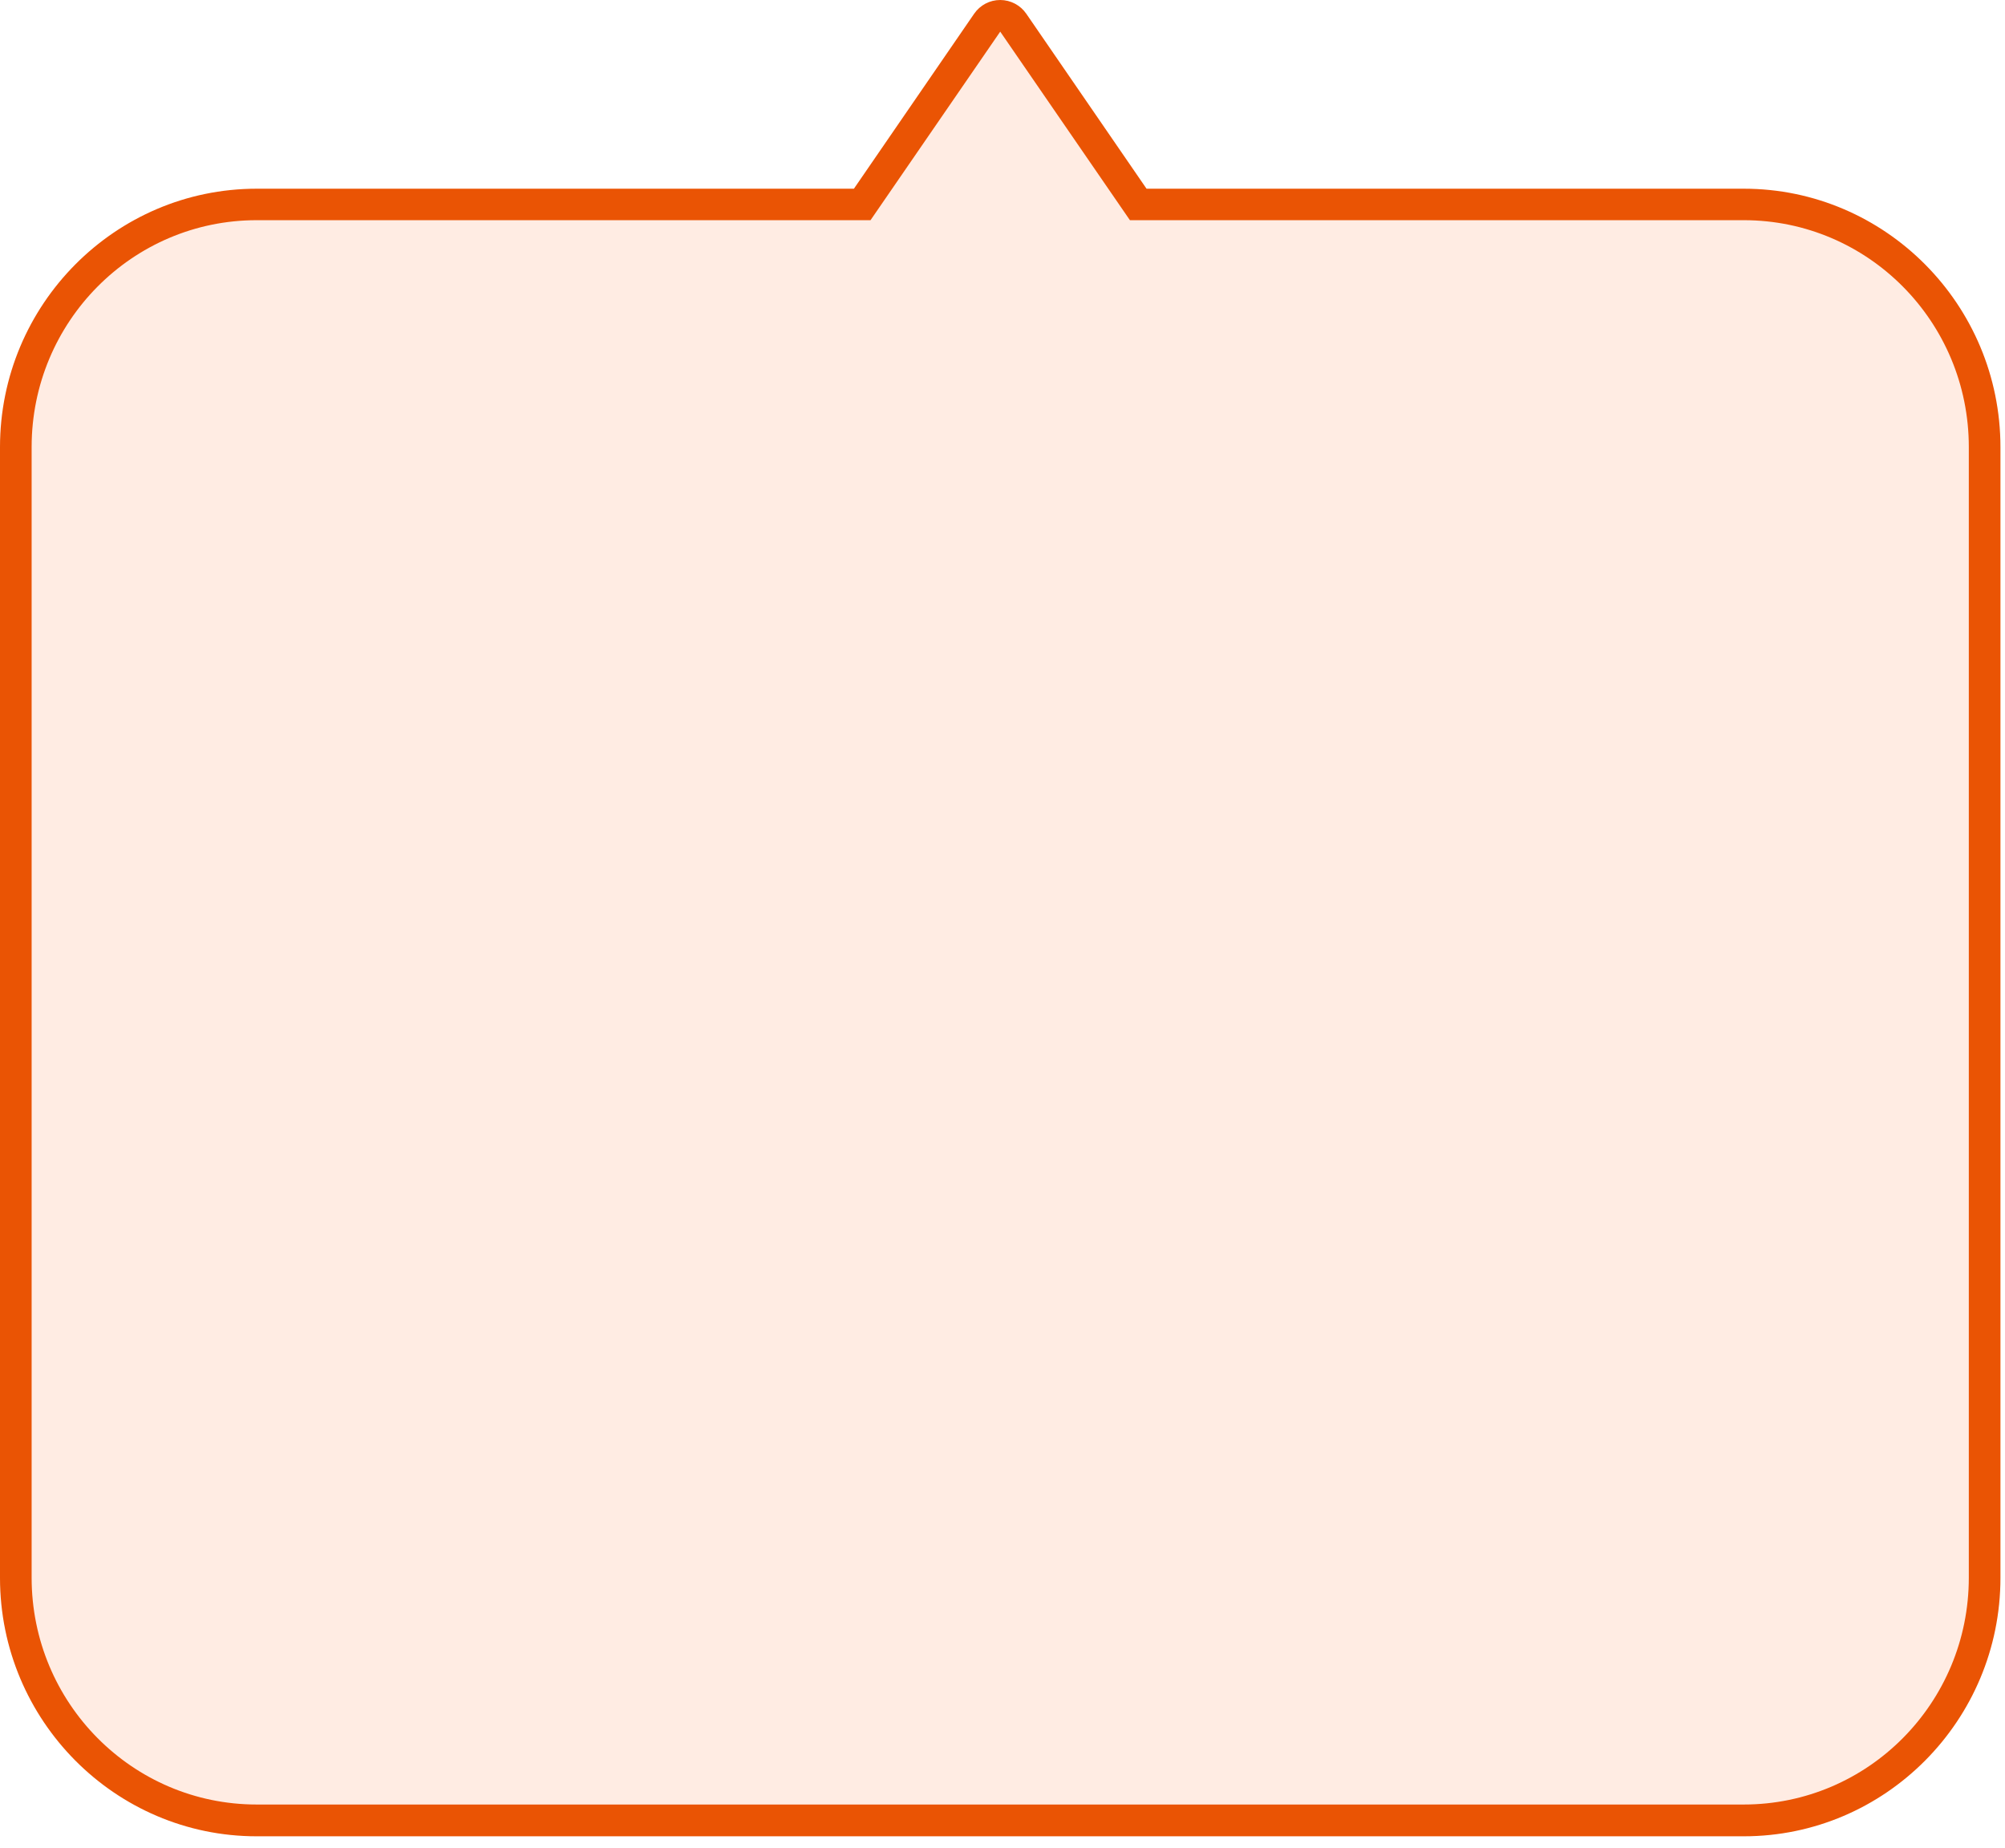
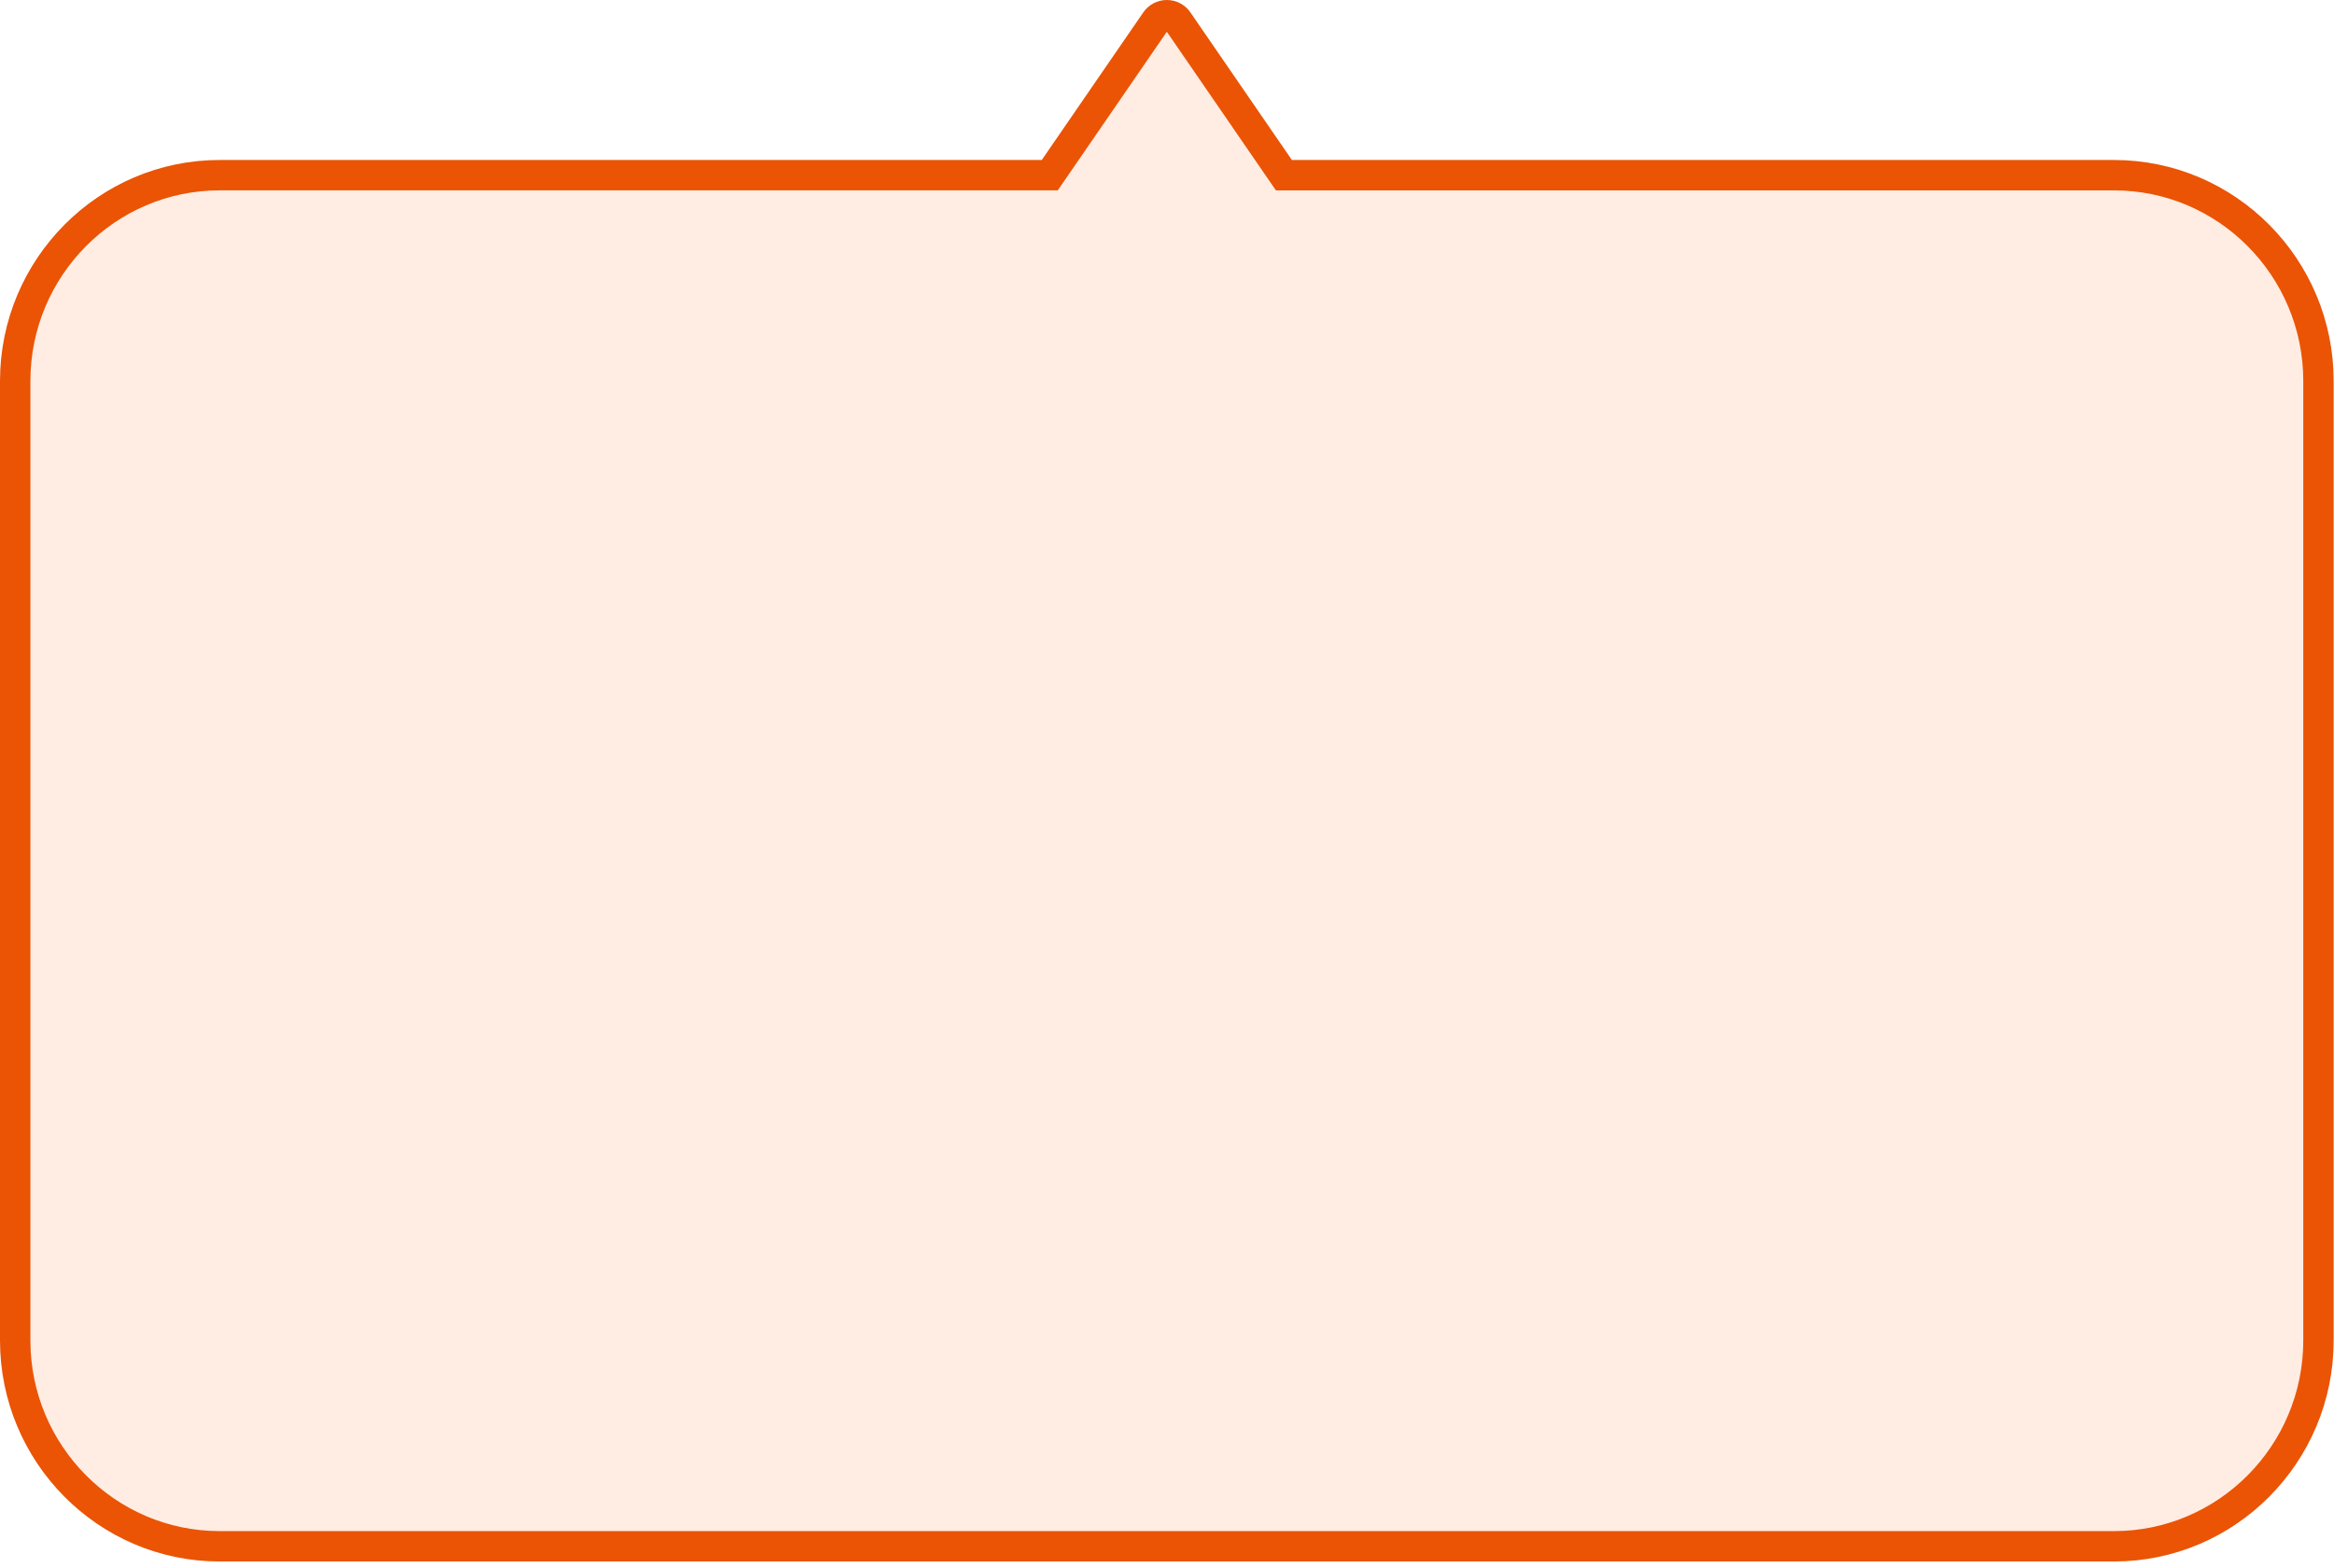
- <svg xmlns="http://www.w3.org/2000/svg" width="140" height="129" viewBox="0 0 140 129" fill="none">
-   <path d="M17.913 127.092c-9.277 0-16.82-7.598-16.82-16.941V31.21c0-9.343 7.543-16.941 16.82-16.941H60.2l8.724-12.69a1.1 1.1 0 011.811 0l8.725 12.69h42.287c9.277 0 16.819 7.598 16.819 16.94v78.942c0 9.343-7.542 16.941-16.819 16.941H17.913z" fill="#FFECE3" />
-   <path d="M69.841 2.209l9.056 13.164h42.861c8.68 0 15.715 7.09 15.715 15.837v78.941c0 8.747-7.035 15.837-15.715 15.837H17.924c-8.68 0-15.715-7.09-15.715-15.837V31.21c0-8.747 7.035-15.837 15.715-15.837h42.861l9.056-13.164zm0-2.209c-.729 0-1.403.353-1.822.96l-8.394 12.215h-41.7C8.04 13.175 0 21.27 0 31.221v78.941c0 9.95 8.04 18.045 17.924 18.045h103.834c9.884 0 17.924-8.095 17.924-18.045V31.221c0-9.95-8.04-18.046-17.924-18.046H80.057L71.662.961A2.216 2.216 0 0069.841 0z" fill="#EA5404" />
+ <svg xmlns="http://www.w3.org/2000/svg" width="192" height="129" viewBox="0 0 192 129" fill="none">
+   <path d="M95.987 1.25c.364 0 .706.177.905.475l8.725 12.69h68.286c9.277 0 16.82 7.598 16.82 16.94v78.942c0 9.343-7.543 16.941-16.82 16.941H18.07c-9.277 0-16.82-7.598-16.82-16.941V31.356c0-9.344 7.543-16.942 16.82-16.942h68.286l8.725-12.689a1.1 1.1 0 01.906-.475z" fill="#FFECE3" stroke="#EA5404" stroke-width="2.5" />
</svg>
